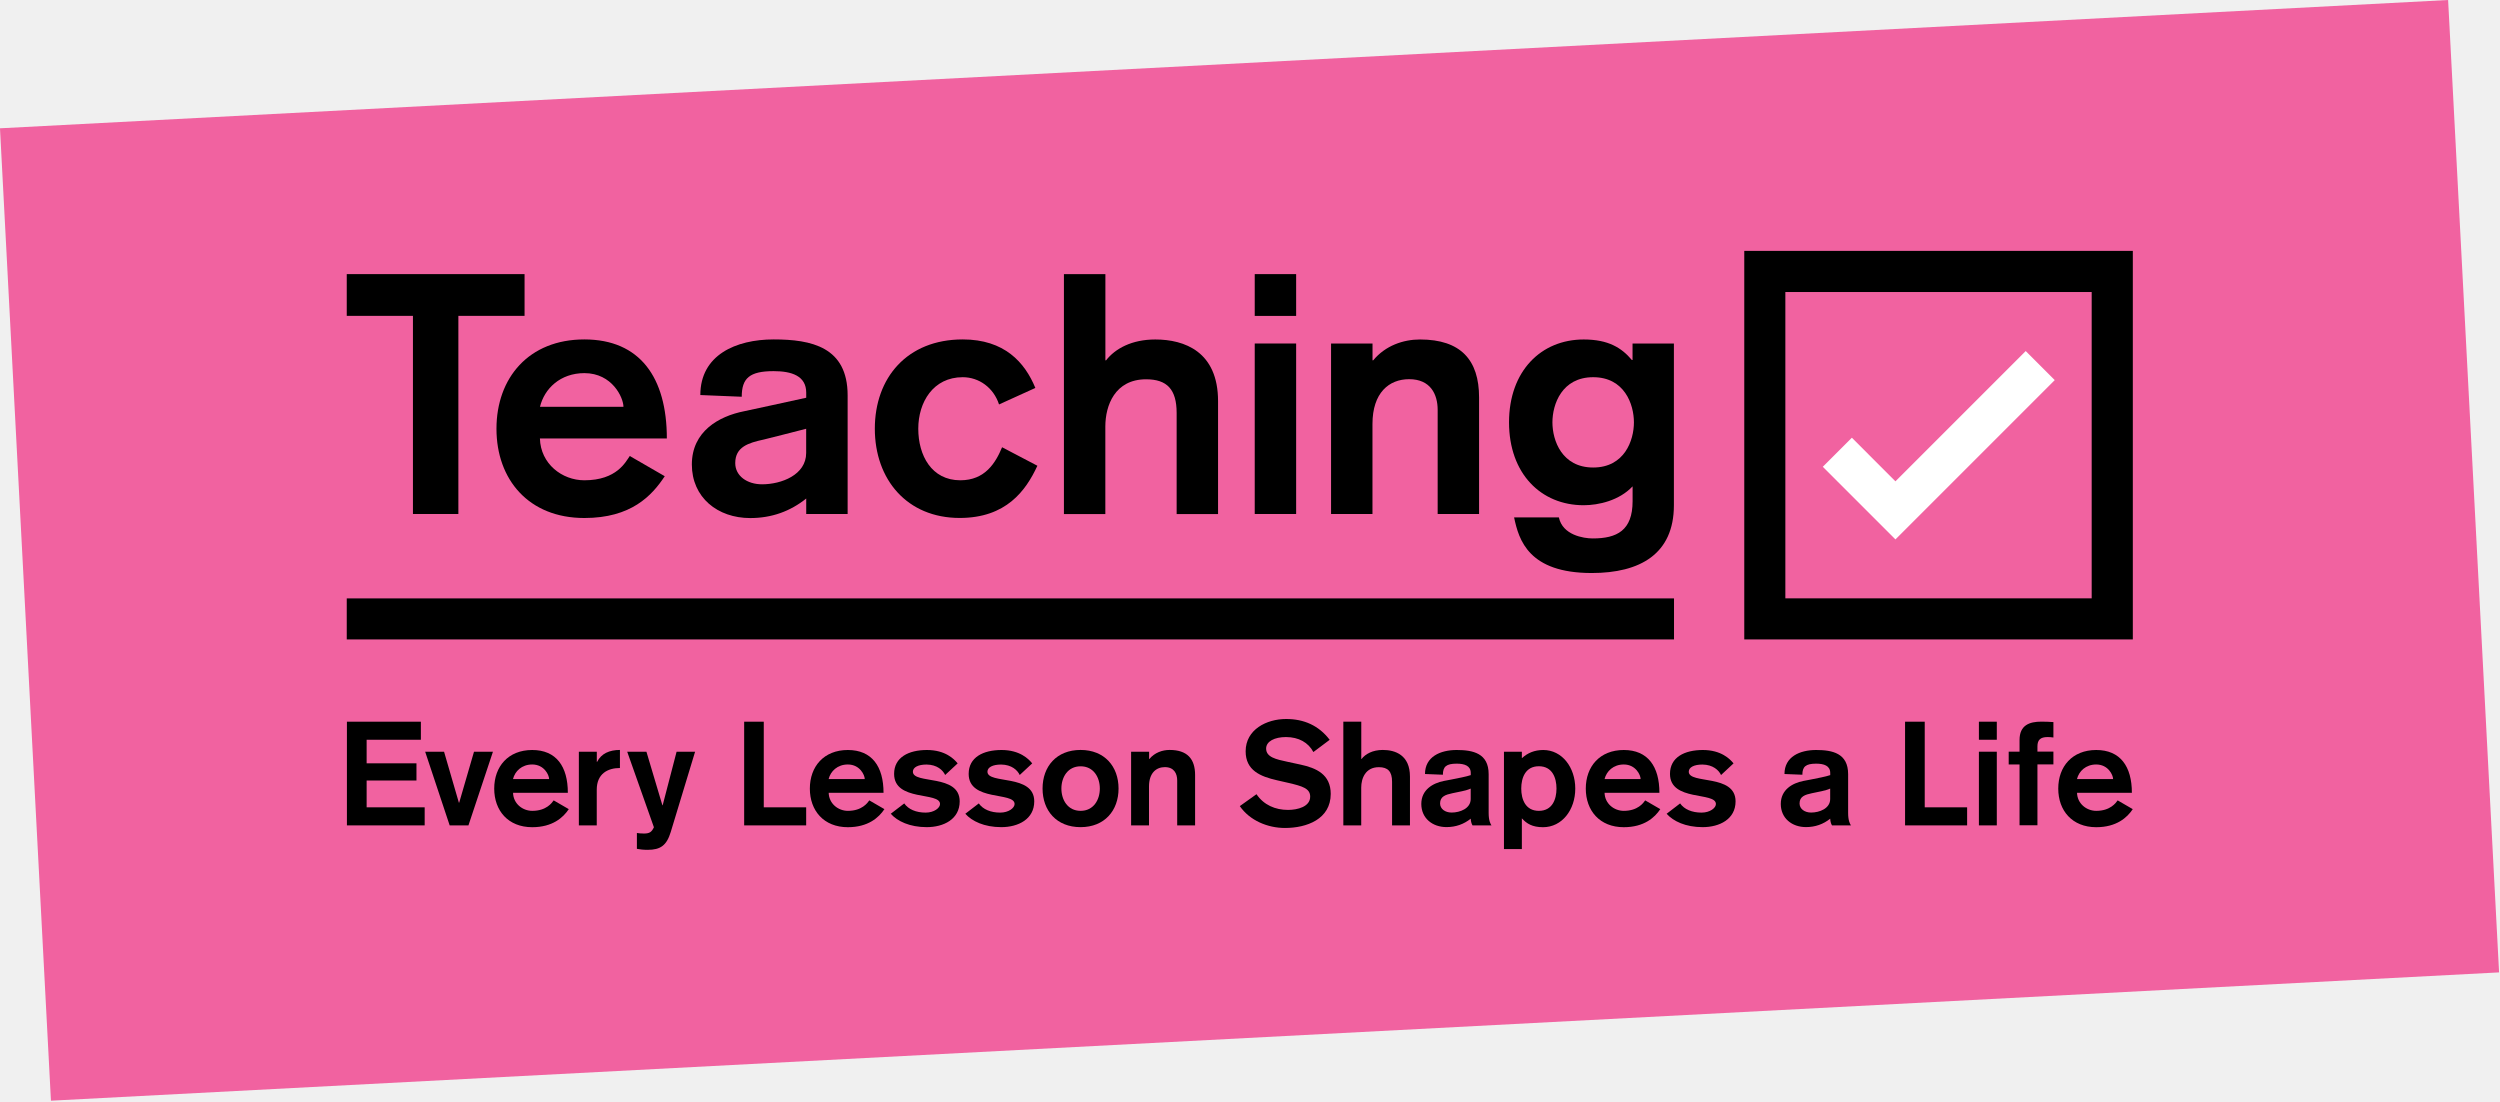
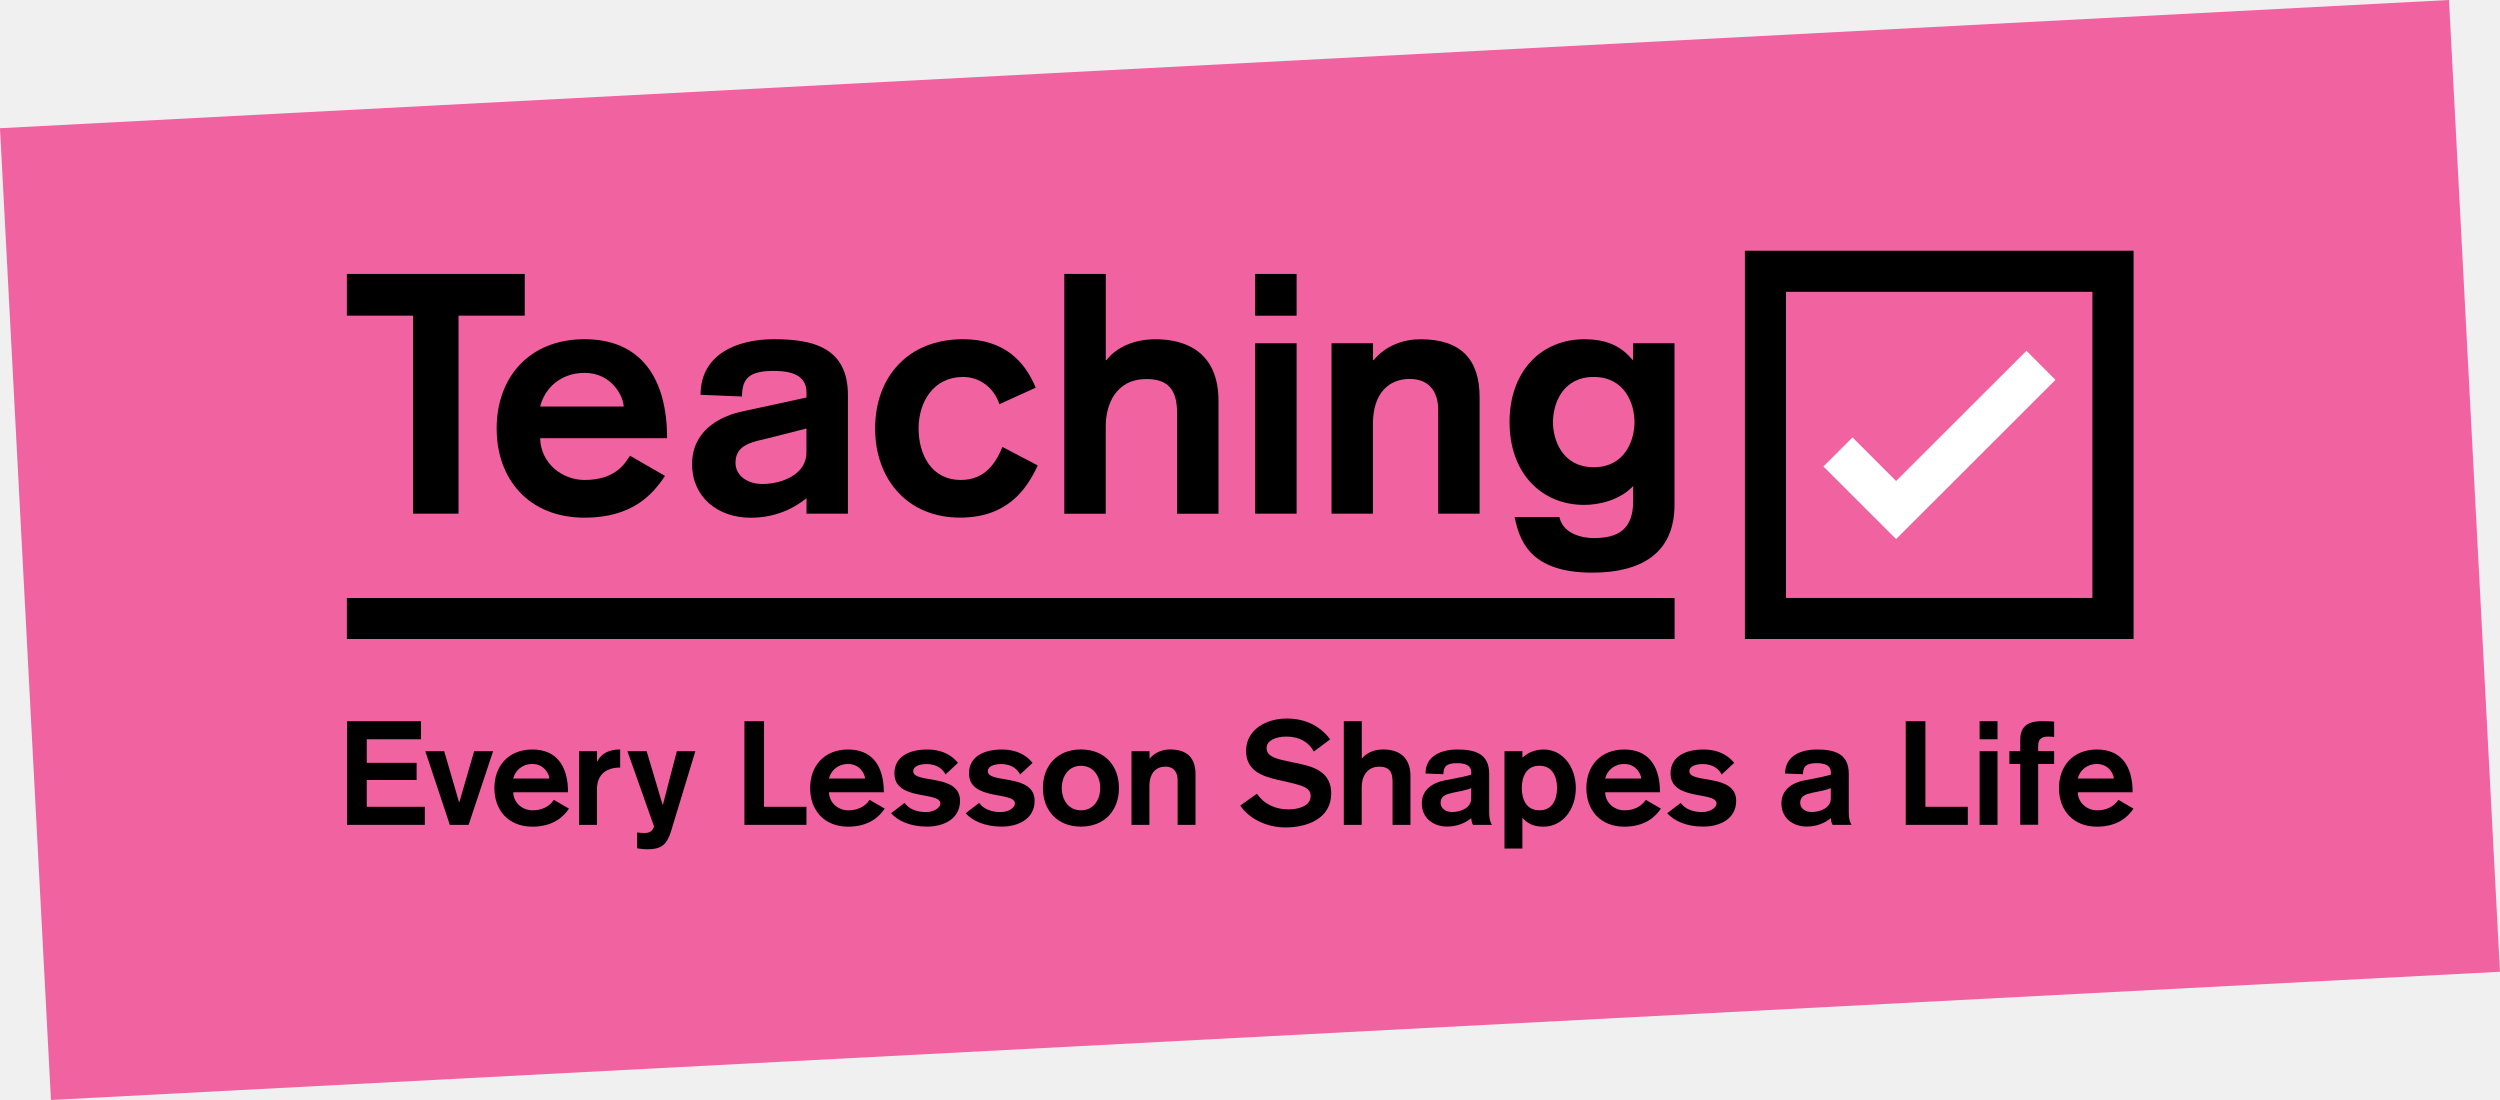
- <svg xmlns="http://www.w3.org/2000/svg" width="454" height="200" viewBox="0 0 454 200" fill="none">
-   <path d="M444.577 -0.001L-0.003 23.298L9.252 199.886L453.832 176.587L444.577 -0.001Z" fill="#F162A0" />
-   <path d="M324.22 53.03H379.85V108.66H324.22V53.03ZM316.76 116.12H387.32V45.56H316.76V116.12Z" fill="black" />
-   <path d="M367.87 63.75L344.21 87.41L336.3 79.49L331.02 84.77L344.21 97.96L373.14 69.03L367.87 63.75Z" fill="white" />
-   <path d="M62.97 108.67V112.4V116.12H304V112.4V108.67H62.97Z" fill="black" />
-   <path d="M146.41 77.86C145.09 78.22 138.7 79.82 138.7 79.82C135.87 80.43 133.52 81.17 133.52 84.1C133.52 86.43 135.68 87.95 138.39 87.95C141.9 87.95 146.4 86.24 146.4 82.26V77.85L146.41 77.86ZM153.93 93.34H146.41V90.53C143.51 92.86 140.12 94.08 136.24 94.08C130.32 94.08 125.64 90.35 125.64 84.35C125.64 78.35 130.51 75.6 135.13 74.68C135.13 74.68 144.39 72.69 146.41 72.23V71.31C146.41 68.25 143.76 67.4 140.49 67.4C136.12 67.4 134.7 68.68 134.7 72.05L127.18 71.74C127.18 64.46 133.65 61.64 140.49 61.64C147.33 61.64 153.93 62.99 153.93 71.8V93.34Z" fill="black" />
-   <path d="M63 131.06H76.43V134.34H66.58V138.62H75.63V141.74H66.58V146.61H77.12V149.89H63V131.06Z" fill="black" />
-   <path d="M77.21 136.51H80.64L83.33 145.76H83.39L86.08 136.51H89.52L85.07 149.89H81.66L77.21 136.51Z" fill="black" />
-   <path d="M99.72 141.48C99.72 140.76 98.84 138.83 96.65 138.83C94.76 138.83 93.51 140.05 93.16 141.48H99.71H99.72ZM93.17 143.97C93.22 145.95 94.9 147.25 96.66 147.25C99.22 147.25 100.23 145.8 100.55 145.35L103.29 146.94C102.28 148.47 100.33 150.22 96.65 150.22C92.28 150.22 89.75 147.21 89.75 143.21C89.75 139.21 92.28 136.2 96.65 136.2C101.02 136.2 103.12 139.19 103.12 143.97H93.16H93.17Z" fill="black" />
-   <path d="M105.13 136.51H108.38V138.36H108.43C109.2 136.83 110.69 136.19 112.58 136.19V139.47C110.37 139.47 108.37 140.5 108.37 143.41V149.89H105.12V136.51H105.13Z" fill="black" />
-   <path d="M121.81 151.08C121.06 153.54 119.95 154.33 117.6 154.33C116.8 154.33 116.24 154.25 115.66 154.15V151.27C115.98 151.32 116.35 151.37 116.94 151.37C117.98 151.37 118.35 151.08 118.75 150.23L113.9 136.51H117.39L120.29 146.24H120.34L122.87 136.51H126.23L121.81 151.08Z" fill="black" />
-   <path d="M135.14 131.06H138.7V146.61H146.4V149.89H135.14V131.06Z" fill="black" />
-   <path d="M157.039 141.48C157.039 140.76 156.159 138.83 153.969 138.83C152.079 138.83 150.829 140.05 150.479 141.48H157.029H157.039ZM150.489 143.97C150.539 145.95 152.219 147.25 153.979 147.25C156.539 147.25 157.549 145.8 157.869 145.35L160.609 146.94C159.599 148.47 157.649 150.22 153.969 150.22C149.599 150.22 147.069 147.21 147.069 143.21C147.069 139.21 149.599 136.2 153.969 136.2C158.339 136.2 160.449 139.19 160.449 143.97H150.489Z" fill="black" />
-   <path d="M171.64 140.74C171.24 139.87 170.18 138.86 168.26 138.84C166.74 138.84 165.78 139.34 165.78 140.14C165.78 142.47 174.28 140.48 174.28 145.53C174.28 148.76 171.38 150.21 168.29 150.21C165.2 150.21 162.96 149.13 161.76 147.78L164.21 145.9C164.96 146.98 166.37 147.57 168.1 147.57C169.64 147.57 170.71 146.72 170.71 146.01C170.71 143.74 162.37 145.61 162.37 140.54C162.37 137.52 165.01 136.2 168.34 136.2C171.67 136.2 173.27 137.84 173.91 138.63L171.64 140.74Z" fill="black" />
-   <path d="M185.18 140.74C184.78 139.87 183.72 138.86 181.8 138.84C180.28 138.84 179.32 139.34 179.32 140.14C179.32 142.47 187.82 140.48 187.82 145.53C187.82 148.76 184.92 150.21 181.83 150.21C178.74 150.21 176.5 149.13 175.3 147.78L177.75 145.9C178.5 146.98 179.91 147.57 181.64 147.57C183.18 147.57 184.25 146.72 184.25 146.01C184.25 143.74 175.91 145.61 175.91 140.54C175.91 137.52 178.55 136.2 181.88 136.2C185.21 136.2 186.81 137.84 187.45 138.63L185.18 140.74Z" fill="black" />
-   <path d="M192.749 143.2C192.749 145.29 193.919 147.25 196.239 147.25C198.559 147.25 199.729 145.29 199.729 143.2C199.729 141.11 198.559 139.16 196.239 139.16C193.919 139.16 192.749 141.12 192.749 143.2ZM203.129 143.2C203.129 147.19 200.599 150.21 196.229 150.21C191.859 150.21 189.329 147.2 189.329 143.2C189.329 139.2 191.859 136.19 196.229 136.19C200.599 136.19 203.129 139.21 203.129 143.2Z" fill="black" />
-   <path d="M205.429 136.51H208.679V137.83H208.729C209.689 136.67 211.099 136.19 212.399 136.19C215.599 136.19 217.029 137.8 217.029 140.74V149.89H213.779V141.72C213.779 140.5 213.219 139.31 211.539 139.31C209.969 139.31 208.659 140.37 208.659 142.83V149.89H205.409V136.51H205.429Z" fill="black" />
-   <path d="M228.179 144.23C229.509 146.19 231.589 147.08 233.909 147.08C235.639 147.08 237.929 146.5 237.929 144.67C237.929 143.19 236.539 142.77 234.009 142.18L231.909 141.7C228.869 141.01 226.209 139.9 226.209 136.44C226.209 132.48 230.019 130.57 233.559 130.57C236.809 130.57 239.499 131.76 241.469 134.35L238.509 136.57C237.599 134.85 235.849 133.85 233.529 133.85C231.479 133.85 229.929 134.62 229.929 135.94C229.929 137.5 231.719 137.9 233.849 138.35L236.169 138.85C238.989 139.46 241.659 140.6 241.659 144.17C241.659 148.77 237.289 150.36 233.349 150.36C230.209 150.36 226.959 149.01 225.149 146.39L228.189 144.22L228.179 144.23Z" fill="black" />
-   <path d="M243.959 131.06H247.209V137.83H247.259C247.979 136.91 249.279 136.19 251.119 136.19C253.409 136.19 256.049 137.14 256.049 141.03V149.89H252.799V141.96C252.799 140.11 252.049 139.32 250.399 139.32C247.949 139.32 247.199 141.38 247.199 143.02V149.89H243.949V131.06H243.959Z" fill="black" />
-   <path d="M267.089 143.2C266.659 143.41 266.129 143.54 265.539 143.68L263.759 144.05C262.529 144.31 261.519 144.63 261.519 145.9C261.519 146.91 262.449 147.56 263.619 147.56C265.139 147.56 267.079 146.82 267.079 145.1V143.2H267.089ZM270.339 147.64C270.339 149.01 270.659 149.6 270.849 149.89H267.409C267.199 149.57 267.089 149.02 267.089 148.67C265.839 149.67 264.369 150.2 262.689 150.2C260.129 150.2 258.109 148.59 258.109 146C258.109 143.41 260.209 142.22 262.209 141.82L263.569 141.56C264.739 141.32 266.259 141.05 267.089 140.76V140.37C267.089 139.05 265.939 138.68 264.529 138.68C262.639 138.68 262.029 139.23 262.029 140.69L258.779 140.56C258.779 137.41 261.579 136.2 264.529 136.2C267.479 136.2 270.339 136.78 270.339 140.59V147.65V147.64Z" fill="black" />
-   <path d="M282.659 143.2C282.659 141.27 281.909 139.15 279.459 139.15C277.009 139.15 276.259 141.26 276.259 143.2C276.259 145.14 277.009 147.25 279.459 147.25C281.909 147.25 282.659 145.14 282.659 143.2ZM273.119 136.51H276.369V137.65H276.419C277.409 136.75 278.659 136.2 280.259 136.2C283.669 136.2 286.069 139.35 286.069 143.21C286.069 147.07 283.669 150.22 280.209 150.22C278.259 150.22 277.229 149.56 276.369 148.61V154.19H273.119V136.52V136.51Z" fill="black" />
-   <path d="M297.939 141.48C297.939 140.76 297.059 138.83 294.879 138.83C292.989 138.83 291.739 140.05 291.389 141.48H297.939ZM291.389 143.97C291.439 145.95 293.119 147.25 294.879 147.25C297.439 147.25 298.449 145.8 298.769 145.35L301.509 146.94C300.499 148.47 298.559 150.22 294.879 150.22C290.509 150.22 287.979 147.21 287.979 143.21C287.979 139.21 290.509 136.2 294.879 136.2C299.249 136.2 301.349 139.19 301.349 143.97H291.389Z" fill="black" />
-   <path d="M312.539 140.74C312.139 139.87 311.069 138.86 309.159 138.84C307.639 138.84 306.679 139.34 306.679 140.14C306.679 142.47 315.179 140.48 315.179 145.53C315.179 148.76 312.279 150.21 309.189 150.21C306.099 150.21 303.859 149.13 302.659 147.78L305.109 145.9C305.859 146.98 307.269 147.57 308.999 147.57C310.549 147.57 311.609 146.72 311.609 146.01C311.609 143.74 303.269 145.61 303.269 140.54C303.269 137.52 305.909 136.2 309.239 136.2C312.569 136.2 314.169 137.84 314.809 138.63L312.549 140.74H312.539Z" fill="black" />
-   <path d="M332.37 143.2C331.94 143.41 331.41 143.54 330.82 143.68L329.04 144.05C327.81 144.31 326.8 144.63 326.8 145.9C326.8 146.91 327.73 147.56 328.9 147.56C330.42 147.56 332.36 146.82 332.36 145.1V143.2H332.37ZM335.62 147.64C335.62 149.01 335.94 149.6 336.13 149.89H332.69C332.48 149.57 332.37 149.02 332.37 148.67C331.12 149.67 329.65 150.2 327.97 150.2C325.41 150.2 323.39 148.59 323.39 146C323.39 143.41 325.49 142.22 327.49 141.82L328.85 141.56C330.02 141.32 331.54 141.05 332.37 140.76V140.37C332.37 139.05 331.22 138.68 329.81 138.68C327.92 138.68 327.31 139.23 327.31 140.69L324.06 140.56C324.06 137.41 326.86 136.2 329.81 136.2C332.76 136.2 335.62 136.78 335.62 140.59V147.65V147.64Z" fill="black" />
-   <path d="M345.96 131.06H349.53V146.61H357.23V149.89H345.96V131.06Z" fill="black" />
-   <path d="M359.369 136.51H362.619V149.89H359.369V136.51ZM359.369 131.06H362.619V134.34H359.369V131.06Z" fill="black" />
-   <path d="M366.749 138.83H364.779V136.5H366.749V134.38C366.749 131.66 368.589 131.05 370.719 131.05C371.439 131.05 372.179 131.08 372.899 131.13V133.93C372.549 133.88 372.179 133.85 371.839 133.85C370.529 133.85 369.999 134.38 369.999 135.54V136.49H372.899V138.82H369.999V149.87H366.749V138.82V138.83Z" fill="black" />
-   <path d="M383.739 141.48C383.739 140.76 382.859 138.83 380.669 138.83C378.779 138.83 377.529 140.05 377.179 141.48H383.729H383.739ZM377.189 143.97C377.239 145.95 378.919 147.25 380.679 147.25C383.239 147.25 384.249 145.8 384.569 145.35L387.309 146.94C386.299 148.47 384.349 150.22 380.679 150.22C376.309 150.22 373.779 147.21 373.779 143.21C373.779 139.21 376.309 136.2 380.679 136.2C385.049 136.2 387.149 139.19 387.149 143.97H377.189Z" fill="black" />
-   <path d="M74.99 57.36H62.97V49.78H95.26V57.36H83.24V93.34H74.99V57.36Z" fill="black" />
-   <path d="M113.219 73.88C113.219 72.23 111.189 67.76 106.129 67.76C101.749 67.76 98.859 70.57 98.059 73.88H113.219ZM98.049 79.63C98.169 84.22 102.059 87.22 106.119 87.22C112.039 87.22 113.629 83.85 114.369 82.81L120.719 86.48C118.379 90.03 114.619 94.07 106.119 94.07C96.009 94.07 90.159 87.09 90.159 77.86C90.159 68.63 96.019 61.64 106.119 61.64C116.219 61.64 121.099 68.56 121.099 79.63H98.049Z" fill="black" />
-   <path d="M181.429 73.46C180.439 70.4 177.789 68.5 174.829 68.5C169.469 68.5 166.759 73.03 166.759 77.86C166.759 82.69 169.159 87.22 174.399 87.22C178.899 87.22 180.809 84.04 181.979 81.22L188.389 84.58C186.299 89.11 182.719 94.06 174.279 94.06C164.729 94.06 158.869 87.09 158.869 77.85C158.869 68.61 164.729 61.64 174.829 61.64C182.409 61.64 186.109 65.8 188.019 70.45L181.419 73.45L181.429 73.46Z" fill="black" />
-   <path d="M193.219 49.78H200.739V65.44H200.859C202.529 63.3 205.539 61.65 209.799 61.65C215.099 61.65 221.199 63.85 221.199 72.85V93.35H213.679V75C213.679 70.72 211.949 68.88 208.129 68.88C202.459 68.88 200.729 73.65 200.729 77.45V93.36H193.209V49.8L193.219 49.78Z" fill="black" />
-   <path d="M227.859 62.38H235.379V93.34H227.859V62.38ZM227.859 49.78H235.379V57.37H227.859V49.78Z" fill="black" />
-   <path d="M241.73 62.38H249.25V65.44H249.37C251.59 62.75 254.85 61.65 257.88 61.65C265.28 61.65 268.6 65.38 268.6 72.17V93.34H261.08V74.43C261.08 71.62 259.79 68.86 255.9 68.86C252.26 68.86 249.24 71.31 249.24 77V93.34H241.72V62.38H241.73Z" fill="black" />
-   <path d="M289.32 84.9C283.65 84.9 281.92 80 281.92 76.7C281.92 73.4 283.65 68.5 289.32 68.5C294.99 68.5 296.72 73.4 296.72 76.7C296.72 80 294.99 84.9 289.32 84.9ZM296.47 62.38V65.38H296.35C294.5 63.18 292.1 61.65 287.6 61.65C279.84 61.65 274.04 67.4 274.04 76.7C274.04 86 279.83 91.75 287.6 91.75C290.31 91.75 294.07 90.89 296.48 88.32C296.48 88.32 296.48 89.68 296.48 91.02C296.48 96.34 293.63 97.78 289.25 97.78C287.53 97.78 283.77 97.16 283.09 93.96H274.96C275.82 98.09 277.61 104.06 289.06 104.06C297.8 104.06 303.98 100.63 303.98 91.75C303.98 82.87 303.98 62.38 303.98 62.38H296.46H296.47Z" fill="black" />
+ <svg xmlns="http://www.w3.org/2000/svg" width="300" height="132" viewBox="0 0 300 132" fill="none">
+   <g clip-path="url(#clip0_4525_2272)">
+     <path d="M293.877 -0.001L-0.002 15.385L6.116 131.997L299.994 116.611L293.877 -0.001Z" fill="#F162A0" />
+     <path d="M214.318 35.019H251.091V71.755H214.318V35.019ZM209.387 76.681H256.029V30.086H209.387V76.681Z" fill="black" />
+     <path d="M243.171 42.098L227.531 57.722L222.303 52.492L218.812 55.979L227.531 64.689L246.655 45.585L243.171 42.098Z" fill="white" />
+     <path d="M41.624 71.761V74.225V76.681H200.951V74.225V71.761H41.624Z" fill="black" />
+     <path d="M96.78 51.416C95.908 51.653 91.684 52.71 91.684 52.71C89.813 53.113 88.26 53.602 88.26 55.536C88.26 57.075 89.688 58.079 91.479 58.079C93.799 58.079 96.774 56.95 96.774 54.321V51.409L96.78 51.416ZM101.751 61.638H96.78V59.782C94.863 61.321 92.622 62.127 90.058 62.127C86.144 62.127 83.051 59.664 83.051 55.701C83.051 51.739 86.27 49.923 89.324 49.316C89.324 49.316 95.445 48.002 96.78 47.698V47.09C96.78 45.07 95.029 44.508 92.867 44.508C89.978 44.508 89.04 45.353 89.04 47.579L84.069 47.374C84.069 42.567 88.346 40.705 92.867 40.705C97.388 40.705 101.751 41.596 101.751 47.414V61.638Z" fill="black" />
+     <path d="M41.645 86.547H50.522V88.713H44.011V91.54H49.993V93.6H44.011V96.816H50.978V98.982H41.645V86.547Z" fill="black" />
+     <path d="M51.037 90.146H53.304L55.083 96.254H55.122L56.9 90.146H59.174L56.233 98.982H53.979L51.037 90.146Z" fill="black" />
+     <path d="M65.918 93.428C65.918 92.953 65.336 91.678 63.888 91.678C62.639 91.678 61.813 92.484 61.581 93.428H65.911H65.918ZM61.588 95.072C61.621 96.38 62.731 97.238 63.895 97.238C65.587 97.238 66.255 96.281 66.466 95.984L68.277 97.034C67.61 98.044 66.321 99.2 63.888 99.2C60.999 99.2 59.327 97.212 59.327 94.571C59.327 91.929 60.999 89.941 63.888 89.941C66.777 89.941 68.165 91.916 68.165 95.072H61.581H61.588Z" fill="black" />
+     <path d="M69.494 90.146H71.642V91.368H71.675C72.184 90.357 73.169 89.935 74.419 89.935V92.101C72.958 92.101 71.636 92.781 71.636 94.703V98.982H69.487V90.146H69.494Z" fill="black" />
+     <path d="M80.52 99.768C80.024 101.392 79.29 101.914 77.737 101.914C77.208 101.914 76.838 101.861 76.454 101.795V99.893C76.666 99.926 76.91 99.959 77.3 99.959C77.988 99.959 78.233 99.768 78.497 99.206L75.291 90.146H77.598L79.515 96.572H79.548L81.22 90.146H83.442L80.52 99.768Z" fill="black" />
+     <path d="M89.331 86.547H91.684V96.816H96.774V98.982H89.331V86.547Z" fill="black" />
+     <path d="M103.807 93.428C103.807 92.953 103.226 91.678 101.778 91.678C100.529 91.678 99.702 92.484 99.471 93.428H103.801H103.807ZM99.478 95.072C99.511 96.38 100.621 97.238 101.784 97.238C103.477 97.238 104.144 96.281 104.356 95.984L106.167 97.034C105.499 98.044 104.21 99.2 101.778 99.2C98.889 99.2 97.217 97.212 97.217 94.571C97.217 91.929 98.889 89.941 101.778 89.941C104.667 89.941 106.061 91.916 106.061 95.072H99.478Z" fill="black" />
+     <path d="M113.459 92.939C113.194 92.365 112.494 91.698 111.224 91.685C110.22 91.685 109.585 92.015 109.585 92.543C109.585 94.082 115.204 92.768 115.204 96.103C115.204 98.236 113.287 99.193 111.244 99.193C109.202 99.193 107.721 98.48 106.928 97.588L108.547 96.347C109.043 97.06 109.975 97.45 111.119 97.45C112.137 97.45 112.844 96.888 112.844 96.42C112.844 94.921 107.331 96.155 107.331 92.807C107.331 90.813 109.076 89.941 111.277 89.941C113.479 89.941 114.536 91.024 114.959 91.546L113.459 92.939Z" fill="black" />
+     <path d="M122.409 92.939C122.144 92.365 121.444 91.698 120.175 91.685C119.17 91.685 118.535 92.015 118.535 92.543C118.535 94.082 124.154 92.768 124.154 96.103C124.154 98.236 122.237 99.193 120.194 99.193C118.152 99.193 116.671 98.48 115.878 97.588L117.497 96.347C117.993 97.06 118.925 97.45 120.069 97.45C121.087 97.45 121.794 96.888 121.794 96.42C121.794 94.921 116.281 96.155 116.281 92.807C116.281 90.813 118.026 89.941 120.227 89.941C122.429 89.941 123.486 91.024 123.909 91.546L122.409 92.939Z" fill="black" />
+     <path d="M127.412 94.564C127.412 95.944 128.185 97.238 129.719 97.238C131.253 97.238 132.026 95.944 132.026 94.564C132.026 93.184 131.253 91.896 129.719 91.896C128.185 91.896 127.412 93.19 127.412 94.564ZM134.274 94.564C134.274 97.199 132.601 99.193 129.712 99.193C126.824 99.193 125.151 97.205 125.151 94.564C125.151 91.922 126.824 89.935 129.712 89.935C132.601 89.935 134.274 91.929 134.274 94.564Z" fill="black" />
+     <path d="M135.794 90.146H137.943V91.018H137.976C138.61 90.252 139.542 89.935 140.402 89.935C142.517 89.935 143.462 90.998 143.462 92.939V98.982H141.314V93.587C141.314 92.781 140.944 91.995 139.833 91.995C138.796 91.995 137.93 92.695 137.93 94.32V98.982H135.781V90.146H135.794Z" fill="black" />
+     <path d="M150.833 95.244C151.712 96.538 153.087 97.126 154.621 97.126C155.764 97.126 157.278 96.743 157.278 95.535C157.278 94.557 156.359 94.28 154.687 93.89L153.299 93.573C151.289 93.118 149.531 92.385 149.531 90.1C149.531 87.485 152.049 86.224 154.389 86.224C156.538 86.224 158.316 87.009 159.618 88.72L157.661 90.186C157.06 89.05 155.903 88.389 154.369 88.389C153.014 88.389 151.99 88.898 151.99 89.77C151.99 90.8 153.173 91.064 154.581 91.361L156.115 91.691C157.979 92.094 159.744 92.847 159.744 95.204C159.744 98.242 156.855 99.292 154.25 99.292C152.175 99.292 150.027 98.401 148.83 96.671L150.84 95.237L150.833 95.244Z" fill="black" />
+     <path d="M161.263 86.547H163.412V91.018H163.445C163.921 90.41 164.78 89.935 165.996 89.935C167.51 89.935 169.255 90.562 169.255 93.131V98.982H167.107V93.745C167.107 92.523 166.611 92.002 165.52 92.002C163.901 92.002 163.405 93.362 163.405 94.445V98.982H161.257V86.547H161.263Z" fill="black" />
+     <path d="M176.553 94.564C176.269 94.703 175.919 94.788 175.529 94.881L174.352 95.125C173.539 95.297 172.871 95.508 172.871 96.347C172.871 97.014 173.486 97.443 174.259 97.443C175.264 97.443 176.547 96.954 176.547 95.819V94.564H176.553ZM178.702 97.496C178.702 98.401 178.913 98.79 179.039 98.982H176.765C176.626 98.77 176.553 98.407 176.553 98.176C175.727 98.837 174.755 99.186 173.645 99.186C171.952 99.186 170.617 98.123 170.617 96.413C170.617 94.703 172.005 93.917 173.327 93.653L174.226 93.481C175 93.323 176.005 93.144 176.553 92.953V92.695C176.553 91.823 175.793 91.579 174.861 91.579C173.612 91.579 173.208 91.942 173.208 92.906L171.06 92.821C171.06 90.74 172.911 89.941 174.861 89.941C176.811 89.941 178.702 90.324 178.702 92.84V97.503V97.496Z" fill="black" />
+     <path d="M186.845 94.564C186.845 93.289 186.349 91.889 184.73 91.889C183.11 91.889 182.615 93.283 182.615 94.564C182.615 95.845 183.11 97.238 184.73 97.238C186.349 97.238 186.845 95.845 186.845 94.564ZM180.539 90.146H182.687V90.899H182.72C183.375 90.305 184.201 89.941 185.259 89.941C187.513 89.941 189.099 92.022 189.099 94.571C189.099 97.12 187.513 99.2 185.226 99.2C183.937 99.2 183.256 98.764 182.687 98.136V101.821H180.539V90.153V90.146Z" fill="black" />
+     <path d="M196.946 93.428C196.946 92.953 196.364 91.678 194.923 91.678C193.674 91.678 192.848 92.484 192.616 93.428H196.946ZM192.616 95.072C192.649 96.38 193.76 97.238 194.923 97.238C196.616 97.238 197.283 96.281 197.495 95.984L199.306 97.034C198.638 98.044 197.356 99.2 194.923 99.2C192.035 99.2 190.362 97.212 190.362 94.571C190.362 91.929 192.035 89.941 194.923 89.941C197.812 89.941 199.2 91.916 199.2 95.072H192.616Z" fill="black" />
+     <path d="M206.596 92.939C206.332 92.365 205.625 91.698 204.362 91.685C203.357 91.685 202.723 92.015 202.723 92.543C202.723 94.082 208.341 92.768 208.341 96.103C208.341 98.236 206.424 99.193 204.382 99.193C202.339 99.193 200.859 98.48 200.065 97.588L201.685 96.347C202.181 97.06 203.113 97.45 204.256 97.45C205.281 97.45 205.982 96.888 205.982 96.42C205.982 94.921 200.469 96.155 200.469 92.807C200.469 90.813 202.214 89.941 204.415 89.941C206.616 89.941 207.674 91.024 208.097 91.546L206.603 92.939H206.596Z" fill="black" />
+     <path d="M219.705 94.564C219.42 94.703 219.07 94.788 218.68 94.881L217.503 95.125C216.69 95.297 216.023 95.508 216.023 96.347C216.023 97.014 216.637 97.443 217.411 97.443C218.416 97.443 219.698 96.954 219.698 95.819V94.564H219.705ZM221.853 97.496C221.853 98.401 222.064 98.79 222.19 98.982H219.916C219.777 98.77 219.705 98.407 219.705 98.176C218.878 98.837 217.907 99.186 216.796 99.186C215.104 99.186 213.769 98.123 213.769 96.413C213.769 94.703 215.157 93.917 216.479 93.653L217.378 93.481C218.151 93.323 219.156 93.144 219.705 92.953V92.695C219.705 91.823 218.944 91.579 218.012 91.579C216.763 91.579 216.36 91.942 216.36 92.906L214.211 92.821C214.211 90.74 216.062 89.941 218.012 89.941C219.962 89.941 221.853 90.324 221.853 92.84V97.503V97.496Z" fill="black" />
+     <path d="M228.688 86.547H231.048V96.816H236.138V98.982H228.688V86.547Z" fill="black" />
+     <path d="M237.553 90.146H239.701V98.982H237.553V90.146ZM237.553 86.547H239.701V88.713H237.553V86.547Z" fill="black" />
+     <path d="M242.431 91.678H241.129V90.139H242.431V88.74C242.431 86.943 243.647 86.54 245.055 86.54C245.531 86.54 246.02 86.56 246.496 86.593V88.442C246.265 88.409 246.02 88.389 245.796 88.389C244.93 88.389 244.579 88.74 244.579 89.506V90.133H246.496V91.672H244.579V98.969H242.431V91.672V91.678Z" fill="black" />
+     <path d="M253.662 93.428C253.662 92.953 253.08 91.678 251.633 91.678C250.383 91.678 249.557 92.484 249.326 93.428H253.655H253.662ZM249.332 95.072C249.365 96.38 250.476 97.238 251.639 97.238C253.331 97.238 253.999 96.281 254.211 95.984L256.022 97.034C255.354 98.044 254.065 99.2 251.639 99.2C248.751 99.2 247.078 97.212 247.078 94.571C247.078 91.929 248.751 89.941 251.639 89.941C254.528 89.941 255.916 91.916 255.916 95.072H249.332Z" fill="black" />
+     <path d="M49.57 37.878H41.624V32.873H62.969V37.878H55.023V61.638H49.57V37.878Z" fill="black" />
+     <path d="M74.841 48.787C74.841 47.698 73.499 44.746 70.154 44.746C67.259 44.746 65.349 46.602 64.82 48.787H74.841ZM64.813 52.584C64.892 55.616 67.464 57.597 70.148 57.597C74.061 57.597 75.112 55.371 75.601 54.684L79.799 57.108C78.252 59.452 75.766 62.12 70.148 62.12C63.465 62.12 59.598 57.511 59.598 51.416C59.598 45.321 63.471 40.705 70.148 40.705C76.824 40.705 80.05 45.274 80.05 52.584H64.813Z" fill="black" />
+     <path d="M119.929 48.51C119.275 46.489 117.523 45.235 115.567 45.235C112.023 45.235 110.232 48.226 110.232 51.416C110.232 54.605 111.819 57.597 115.282 57.597C118.257 57.597 119.52 55.497 120.293 53.635L124.53 55.853C123.149 58.845 120.782 62.114 115.203 62.114C108.89 62.114 105.017 57.511 105.017 51.409C105.017 45.307 108.89 40.705 115.567 40.705C120.577 40.705 123.023 43.452 124.286 46.522L119.923 48.504L119.929 48.51Z" fill="black" />
+     <path d="M127.723 32.873H132.694V43.214H132.774C133.878 41.801 135.867 40.711 138.683 40.711C142.187 40.711 146.219 42.164 146.219 48.107V61.645H141.248V49.527C141.248 46.701 140.104 45.486 137.579 45.486C133.831 45.486 132.688 48.636 132.688 51.145V61.651H127.717V32.886L127.723 32.873Z" fill="black" />
+     <path d="M150.621 41.193H155.592V61.638H150.621V41.193ZM150.621 32.873H155.592V37.885H150.621V32.873Z" fill="black" />
+     <path d="M159.79 41.193H164.761V43.214H164.84C166.308 41.438 168.462 40.711 170.465 40.711C175.357 40.711 177.552 43.174 177.552 47.658V61.638H172.581V49.151C172.581 47.295 171.728 45.472 169.157 45.472C166.75 45.472 164.754 47.09 164.754 50.848V61.638H159.783V41.193H159.79Z" fill="black" />
+     <path d="M191.248 56.065C187.5 56.065 186.356 52.829 186.356 50.65C186.356 48.47 187.5 45.235 191.248 45.235C194.996 45.235 196.14 48.47 196.14 50.65C196.14 52.829 194.996 56.065 191.248 56.065ZM195.974 41.193V43.174H195.895C194.672 41.721 193.086 40.711 190.111 40.711C184.981 40.711 181.147 44.508 181.147 50.65C181.147 56.791 184.975 60.588 190.111 60.588C191.902 60.588 194.388 60.02 195.981 58.323C195.981 58.323 195.981 59.221 195.981 60.106C195.981 63.619 194.097 64.57 191.202 64.57C190.065 64.57 187.579 64.161 187.13 62.047H181.756C182.324 64.775 183.507 68.717 191.076 68.717C196.853 68.717 200.939 66.452 200.939 60.588C200.939 54.724 200.939 41.193 200.939 41.193H195.968H195.974Z" fill="black" />
+   </g>
+   <defs>
+     <clipPath id="clip0_4525_2272">
+       <rect width="300" height="132" fill="white" />
+     </clipPath>
+   </defs>
</svg>
